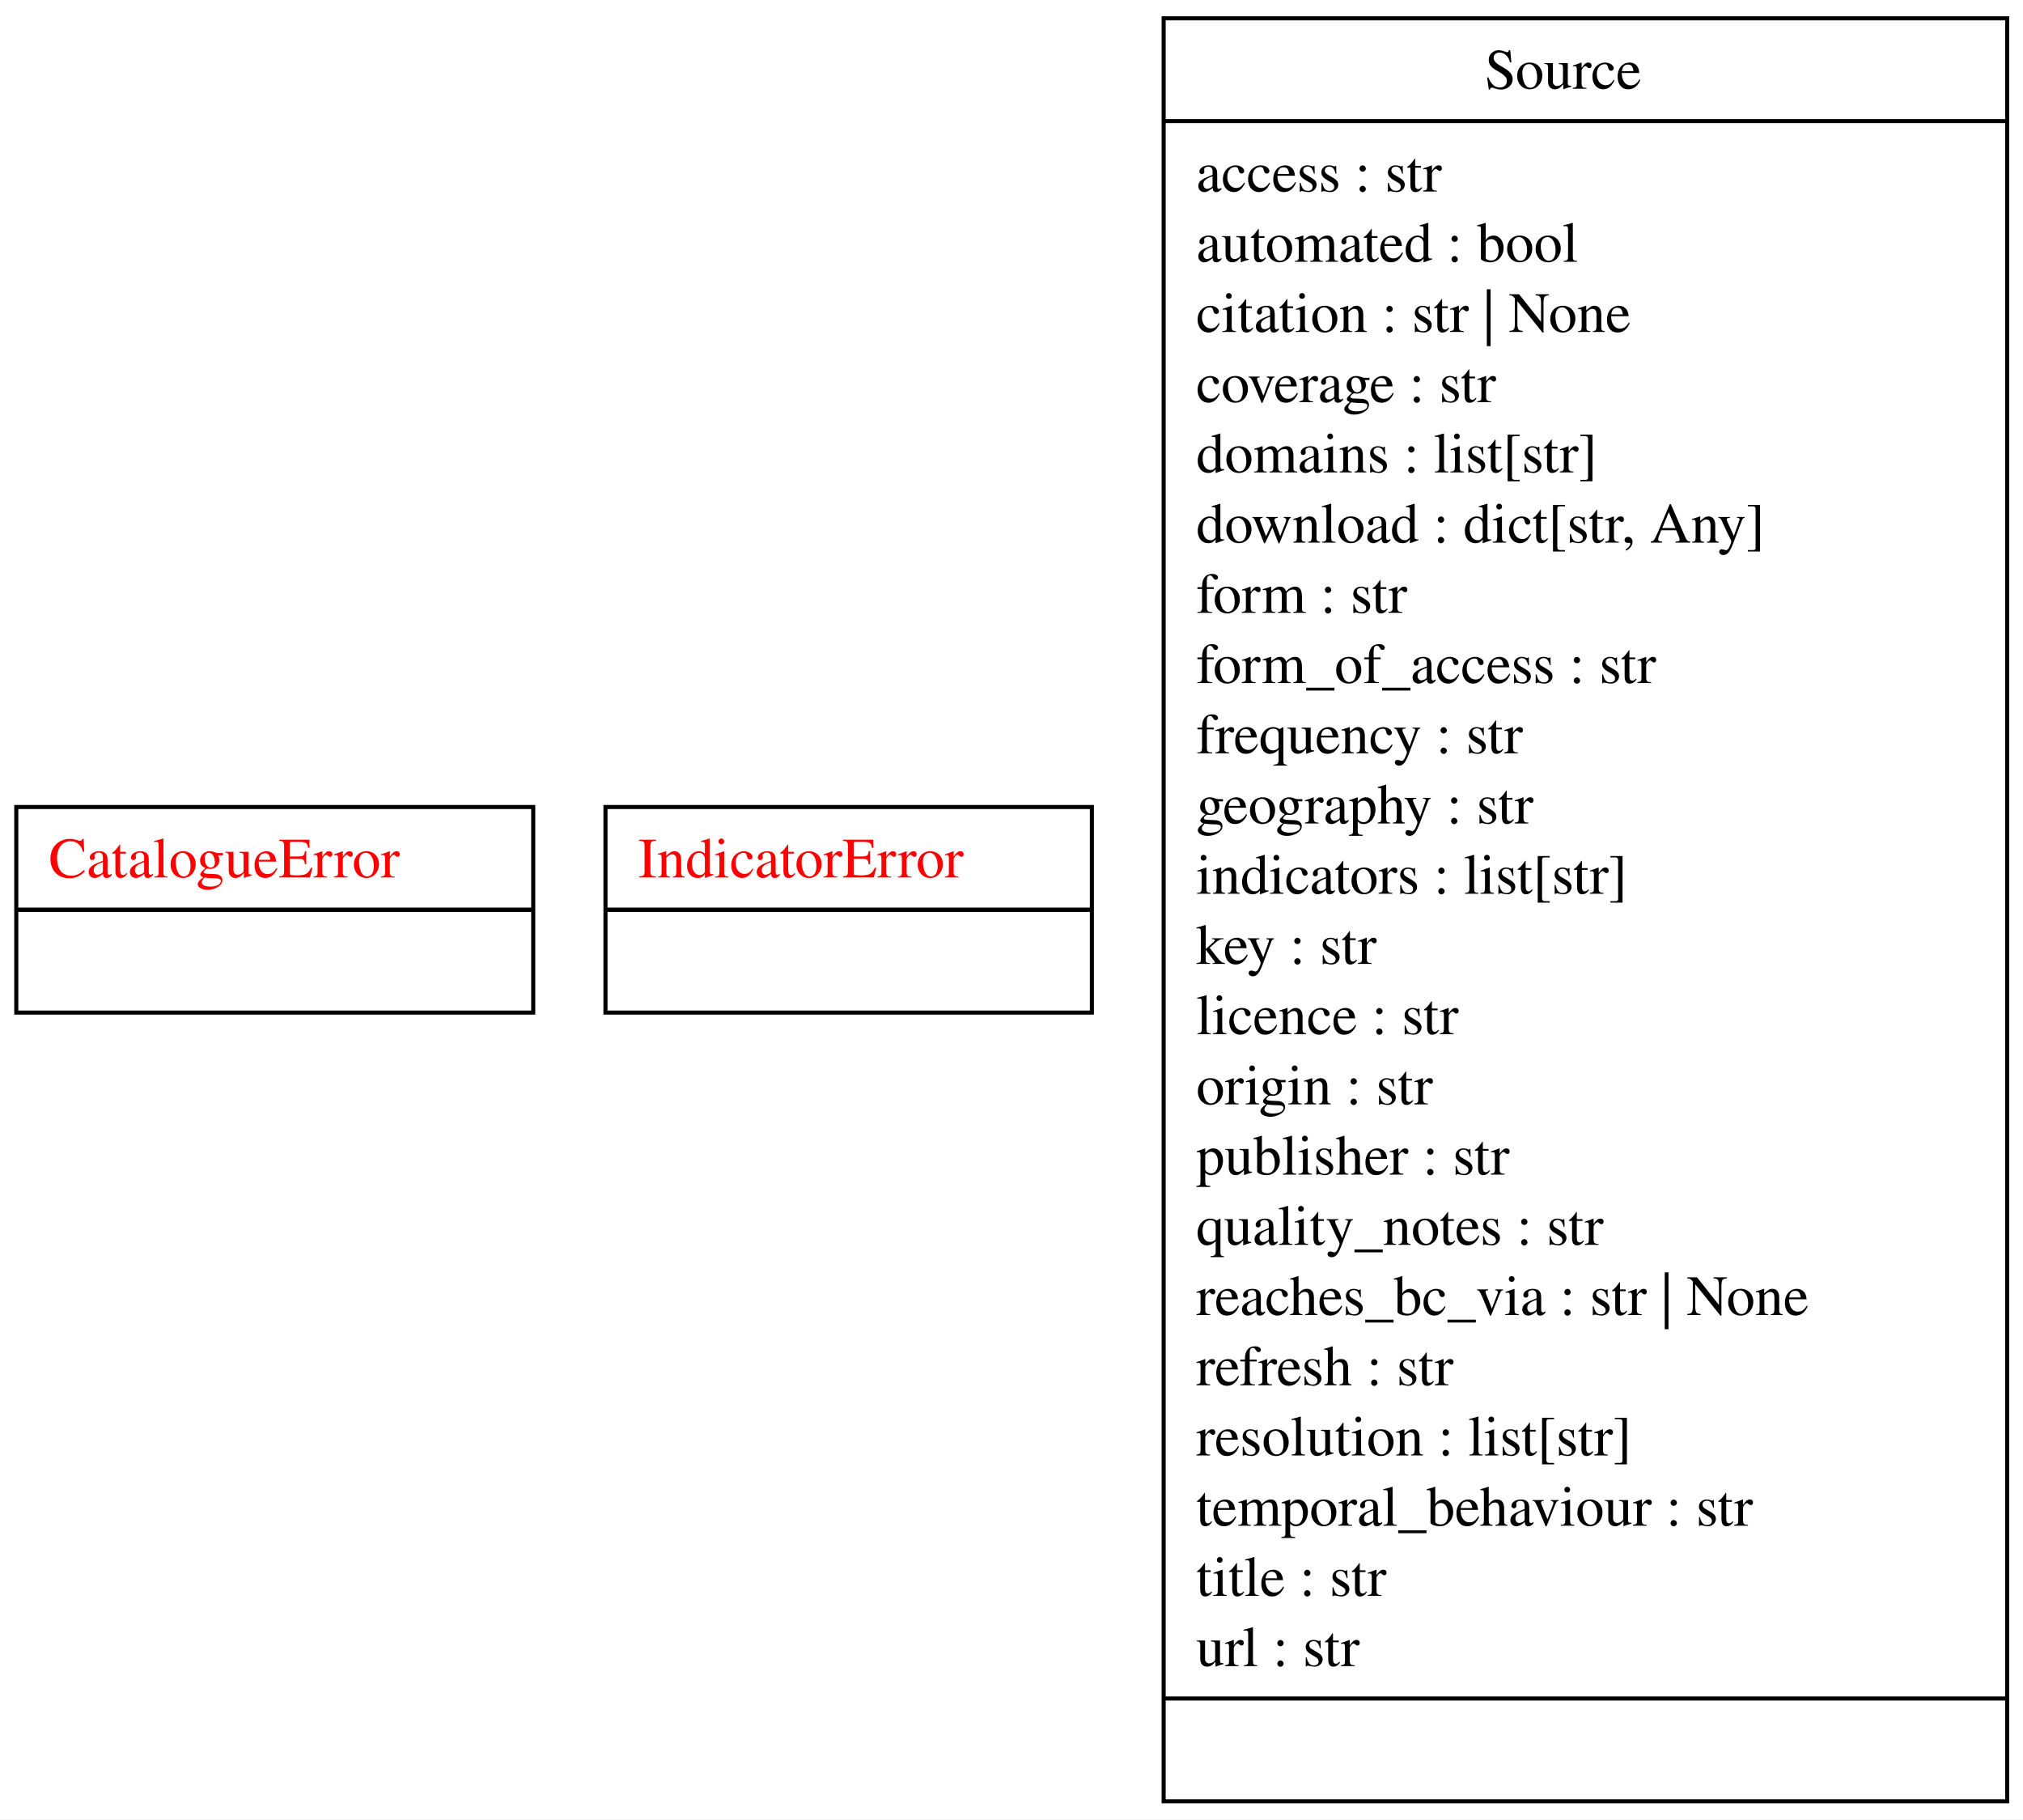
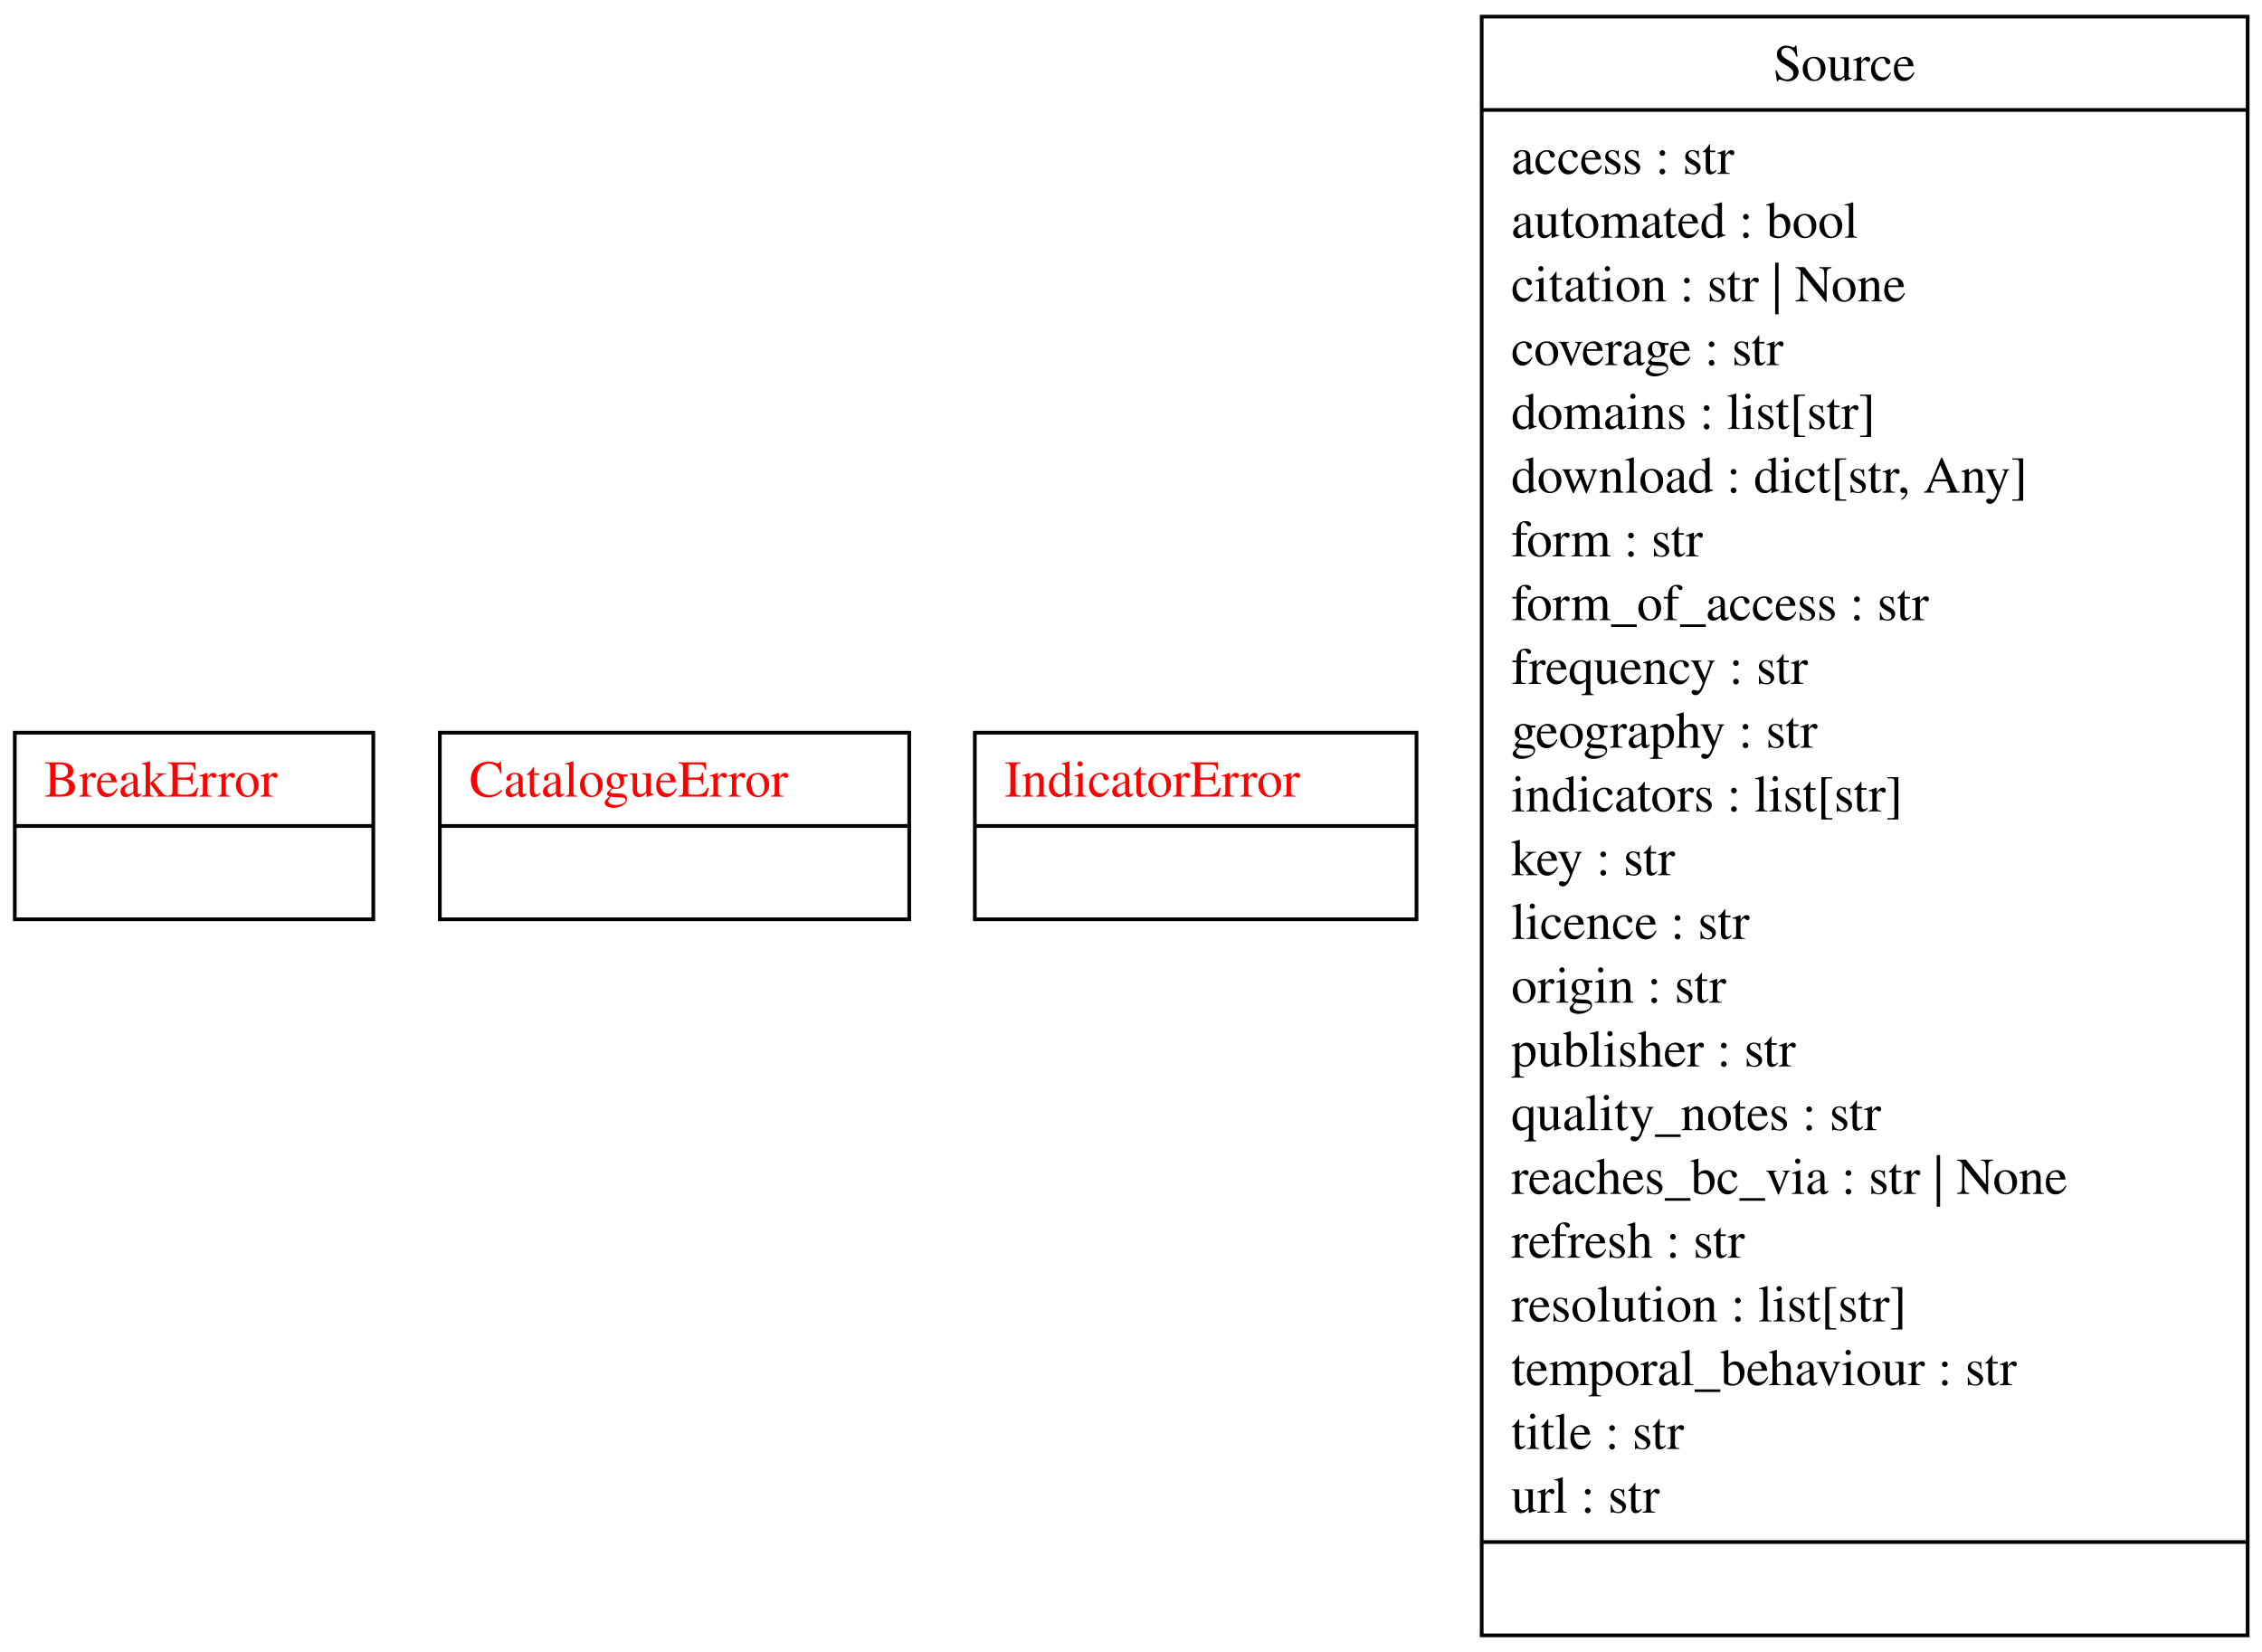
- <svg xmlns="http://www.w3.org/2000/svg" width="497pt" height="447pt" viewBox="0.00 0.00 497.00 447.00">
+ <svg xmlns="http://www.w3.org/2000/svg" width="612pt" height="447pt" viewBox="0.00 0.00 612.00 447.00">
  <g id="graph0" class="graph" transform="scale(1 1) rotate(0) translate(4 443)">
-     <polygon fill="white" stroke="none" points="-4,4 -4,-443 493.12,-443 493.12,4 -4,4" />
+     <polygon fill="white" stroke="none" points="-4,4 -4,-443 608.12,-443 608.12,4 -4,4" />
    <g id="node1" class="node">
-       <polygon fill="none" stroke="black" points="0,-194.25 0,-244.75 127,-244.75 127,-194.25 0,-194.25" />
-       <text xml:space="preserve" text-anchor="start" x="8" y="-227.45" font-family="Times,serif" font-size="14.00" fill="red">CatalogueError</text>
-       <polyline fill="none" stroke="black" points="0,-219.5 127,-219.5" />
-       <polyline fill="none" stroke="black" points="0,-219.5 127,-219.5" />
-       <text xml:space="preserve" text-anchor="start" x="61.25" y="-202.2" font-family="Times,serif" font-size="14.00" fill="red"> </text>
+       <polygon fill="none" stroke="black" points="0,-194.25 0,-244.75 97,-244.75 97,-194.25 0,-194.25" />
+       <text xml:space="preserve" text-anchor="start" x="8" y="-227.45" font-family="Times,serif" font-size="14.00" fill="red">BreakError</text>
+       <polyline fill="none" stroke="black" points="0,-219.5 97,-219.5" />
+       <polyline fill="none" stroke="black" points="0,-219.5 97,-219.5" />
+       <text xml:space="preserve" text-anchor="start" x="46.25" y="-202.2" font-family="Times,serif" font-size="14.00" fill="red"> </text>
    </g>
    <g id="node2" class="node">
-       <polygon fill="none" stroke="black" points="144.75,-194.25 144.75,-244.75 264.25,-244.75 264.25,-194.25 144.75,-194.25" />
-       <text xml:space="preserve" text-anchor="start" x="152.75" y="-227.45" font-family="Times,serif" font-size="14.00" fill="red">IndicatorError</text>
-       <polyline fill="none" stroke="black" points="144.75,-219.5 264.25,-219.5" />
-       <polyline fill="none" stroke="black" points="144.75,-219.5 264.25,-219.5" />
-       <text xml:space="preserve" text-anchor="start" x="202.25" y="-202.2" font-family="Times,serif" font-size="14.00" fill="red"> </text>
+       <polygon fill="none" stroke="black" points="115,-194.25 115,-244.75 242,-244.75 242,-194.25 115,-194.25" />
+       <text xml:space="preserve" text-anchor="start" x="123" y="-227.45" font-family="Times,serif" font-size="14.00" fill="red">CatalogueError</text>
+       <polyline fill="none" stroke="black" points="115,-219.5 242,-219.5" />
+       <polyline fill="none" stroke="black" points="115,-219.5 242,-219.5" />
+       <text xml:space="preserve" text-anchor="start" x="176.25" y="-202.2" font-family="Times,serif" font-size="14.00" fill="red"> </text>
    </g>
    <g id="node3" class="node">
-       <polygon fill="none" stroke="black" points="281.88,-0.5 281.88,-438.5 489.12,-438.5 489.12,-0.5 281.88,-0.5" />
-       <text xml:space="preserve" text-anchor="start" x="360.75" y="-421.2" font-family="Times,serif" font-size="14.00">Source</text>
-       <polyline fill="none" stroke="black" points="281.88,-413.25 489.12,-413.25" />
-       <text xml:space="preserve" text-anchor="start" x="289.88" y="-395.95" font-family="Times,serif" font-size="14.00">access : str</text>
-       <text xml:space="preserve" text-anchor="start" x="289.88" y="-378.7" font-family="Times,serif" font-size="14.00">automated : bool</text>
-       <text xml:space="preserve" text-anchor="start" x="289.88" y="-361.45" font-family="Times,serif" font-size="14.00">citation : str | None</text>
-       <text xml:space="preserve" text-anchor="start" x="289.88" y="-344.2" font-family="Times,serif" font-size="14.00">coverage : str</text>
-       <text xml:space="preserve" text-anchor="start" x="289.88" y="-326.95" font-family="Times,serif" font-size="14.00">domains : list[str]</text>
-       <text xml:space="preserve" text-anchor="start" x="289.88" y="-309.7" font-family="Times,serif" font-size="14.00">download : dict[str, Any]</text>
-       <text xml:space="preserve" text-anchor="start" x="289.88" y="-292.45" font-family="Times,serif" font-size="14.00">form : str</text>
-       <text xml:space="preserve" text-anchor="start" x="289.88" y="-275.2" font-family="Times,serif" font-size="14.00">form_of_access : str</text>
-       <text xml:space="preserve" text-anchor="start" x="289.88" y="-257.95" font-family="Times,serif" font-size="14.00">frequency : str</text>
-       <text xml:space="preserve" text-anchor="start" x="289.88" y="-240.7" font-family="Times,serif" font-size="14.00">geography : str</text>
-       <text xml:space="preserve" text-anchor="start" x="289.88" y="-223.45" font-family="Times,serif" font-size="14.00">indicators : list[str]</text>
-       <text xml:space="preserve" text-anchor="start" x="289.88" y="-206.2" font-family="Times,serif" font-size="14.00">key : str</text>
-       <text xml:space="preserve" text-anchor="start" x="289.88" y="-188.95" font-family="Times,serif" font-size="14.00">licence : str</text>
-       <text xml:space="preserve" text-anchor="start" x="289.88" y="-171.7" font-family="Times,serif" font-size="14.00">origin : str</text>
-       <text xml:space="preserve" text-anchor="start" x="289.88" y="-154.45" font-family="Times,serif" font-size="14.00">publisher : str</text>
-       <text xml:space="preserve" text-anchor="start" x="289.88" y="-137.2" font-family="Times,serif" font-size="14.00">quality_notes : str</text>
-       <text xml:space="preserve" text-anchor="start" x="289.88" y="-119.95" font-family="Times,serif" font-size="14.00">reaches_bc_via : str | None</text>
-       <text xml:space="preserve" text-anchor="start" x="289.88" y="-102.7" font-family="Times,serif" font-size="14.00">refresh : str</text>
-       <text xml:space="preserve" text-anchor="start" x="289.88" y="-85.45" font-family="Times,serif" font-size="14.00">resolution : list[str]</text>
-       <text xml:space="preserve" text-anchor="start" x="289.88" y="-68.2" font-family="Times,serif" font-size="14.00">temporal_behaviour : str</text>
-       <text xml:space="preserve" text-anchor="start" x="289.88" y="-50.95" font-family="Times,serif" font-size="14.00">title : str</text>
-       <text xml:space="preserve" text-anchor="start" x="289.88" y="-33.7" font-family="Times,serif" font-size="14.00">url : str</text>
-       <polyline fill="none" stroke="black" points="281.88,-25.75 489.12,-25.75" />
-       <text xml:space="preserve" text-anchor="start" x="383.25" y="-8.45" font-family="Times,serif" font-size="14.00"> </text>
+       <polygon fill="none" stroke="black" points="259.75,-194.25 259.75,-244.75 379.25,-244.75 379.25,-194.25 259.75,-194.25" />
+       <text xml:space="preserve" text-anchor="start" x="267.75" y="-227.45" font-family="Times,serif" font-size="14.00" fill="red">IndicatorError</text>
+       <polyline fill="none" stroke="black" points="259.75,-219.5 379.25,-219.5" />
+       <polyline fill="none" stroke="black" points="259.75,-219.5 379.25,-219.5" />
+       <text xml:space="preserve" text-anchor="start" x="317.25" y="-202.2" font-family="Times,serif" font-size="14.00" fill="red"> </text>
+     </g>
+     <g id="node4" class="node">
+       <polygon fill="none" stroke="black" points="396.88,-0.5 396.88,-438.5 604.12,-438.5 604.12,-0.5 396.88,-0.5" />
+       <text xml:space="preserve" text-anchor="start" x="475.75" y="-421.2" font-family="Times,serif" font-size="14.00">Source</text>
+       <polyline fill="none" stroke="black" points="396.88,-413.25 604.12,-413.25" />
+       <text xml:space="preserve" text-anchor="start" x="404.88" y="-395.95" font-family="Times,serif" font-size="14.00">access : str</text>
+       <text xml:space="preserve" text-anchor="start" x="404.88" y="-378.7" font-family="Times,serif" font-size="14.00">automated : bool</text>
+       <text xml:space="preserve" text-anchor="start" x="404.88" y="-361.45" font-family="Times,serif" font-size="14.00">citation : str | None</text>
+       <text xml:space="preserve" text-anchor="start" x="404.88" y="-344.2" font-family="Times,serif" font-size="14.00">coverage : str</text>
+       <text xml:space="preserve" text-anchor="start" x="404.88" y="-326.95" font-family="Times,serif" font-size="14.00">domains : list[str]</text>
+       <text xml:space="preserve" text-anchor="start" x="404.88" y="-309.7" font-family="Times,serif" font-size="14.00">download : dict[str, Any]</text>
+       <text xml:space="preserve" text-anchor="start" x="404.88" y="-292.45" font-family="Times,serif" font-size="14.00">form : str</text>
+       <text xml:space="preserve" text-anchor="start" x="404.88" y="-275.2" font-family="Times,serif" font-size="14.00">form_of_access : str</text>
+       <text xml:space="preserve" text-anchor="start" x="404.88" y="-257.95" font-family="Times,serif" font-size="14.00">frequency : str</text>
+       <text xml:space="preserve" text-anchor="start" x="404.88" y="-240.7" font-family="Times,serif" font-size="14.00">geography : str</text>
+       <text xml:space="preserve" text-anchor="start" x="404.88" y="-223.45" font-family="Times,serif" font-size="14.00">indicators : list[str]</text>
+       <text xml:space="preserve" text-anchor="start" x="404.88" y="-206.2" font-family="Times,serif" font-size="14.00">key : str</text>
+       <text xml:space="preserve" text-anchor="start" x="404.88" y="-188.95" font-family="Times,serif" font-size="14.00">licence : str</text>
+       <text xml:space="preserve" text-anchor="start" x="404.88" y="-171.7" font-family="Times,serif" font-size="14.00">origin : str</text>
+       <text xml:space="preserve" text-anchor="start" x="404.88" y="-154.45" font-family="Times,serif" font-size="14.00">publisher : str</text>
+       <text xml:space="preserve" text-anchor="start" x="404.88" y="-137.2" font-family="Times,serif" font-size="14.00">quality_notes : str</text>
+       <text xml:space="preserve" text-anchor="start" x="404.88" y="-119.95" font-family="Times,serif" font-size="14.00">reaches_bc_via : str | None</text>
+       <text xml:space="preserve" text-anchor="start" x="404.88" y="-102.7" font-family="Times,serif" font-size="14.00">refresh : str</text>
+       <text xml:space="preserve" text-anchor="start" x="404.88" y="-85.45" font-family="Times,serif" font-size="14.00">resolution : list[str]</text>
+       <text xml:space="preserve" text-anchor="start" x="404.88" y="-68.2" font-family="Times,serif" font-size="14.00">temporal_behaviour : str</text>
+       <text xml:space="preserve" text-anchor="start" x="404.88" y="-50.95" font-family="Times,serif" font-size="14.00">title : str</text>
+       <text xml:space="preserve" text-anchor="start" x="404.88" y="-33.7" font-family="Times,serif" font-size="14.00">url : str</text>
+       <polyline fill="none" stroke="black" points="396.88,-25.75 604.12,-25.75" />
+       <text xml:space="preserve" text-anchor="start" x="498.25" y="-8.45" font-family="Times,serif" font-size="14.00"> </text>
    </g>
  </g>
</svg>
